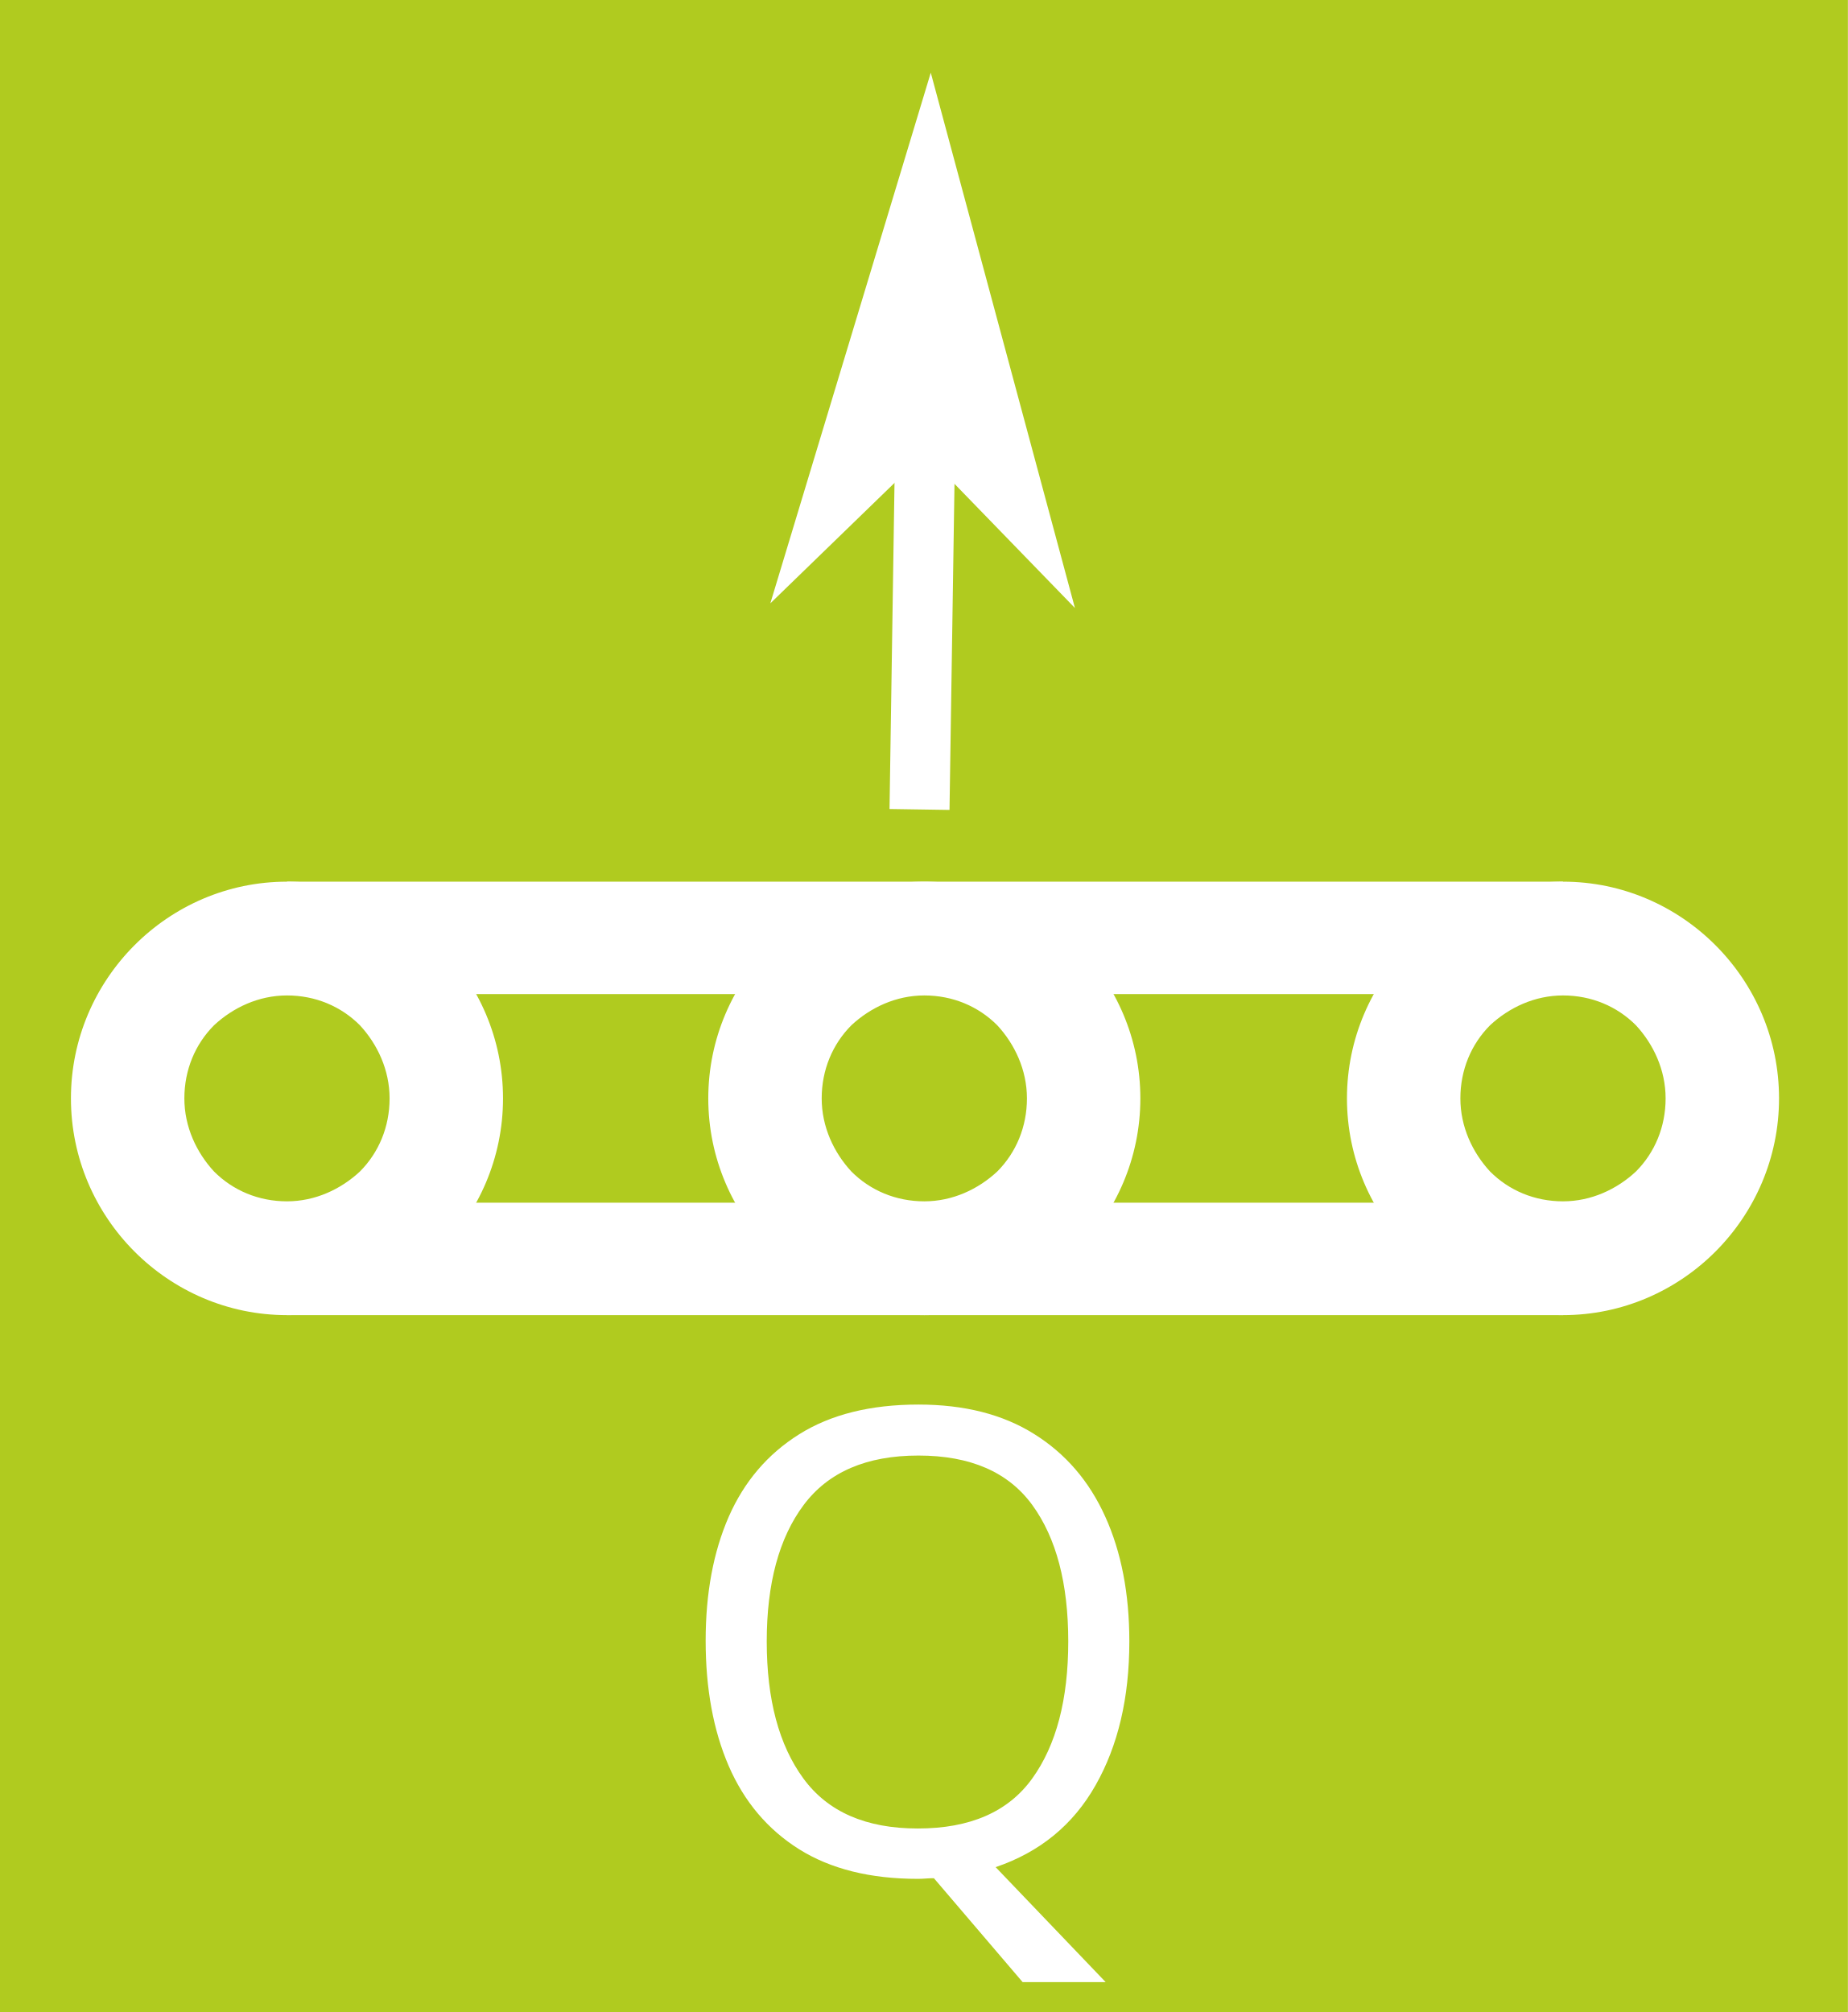
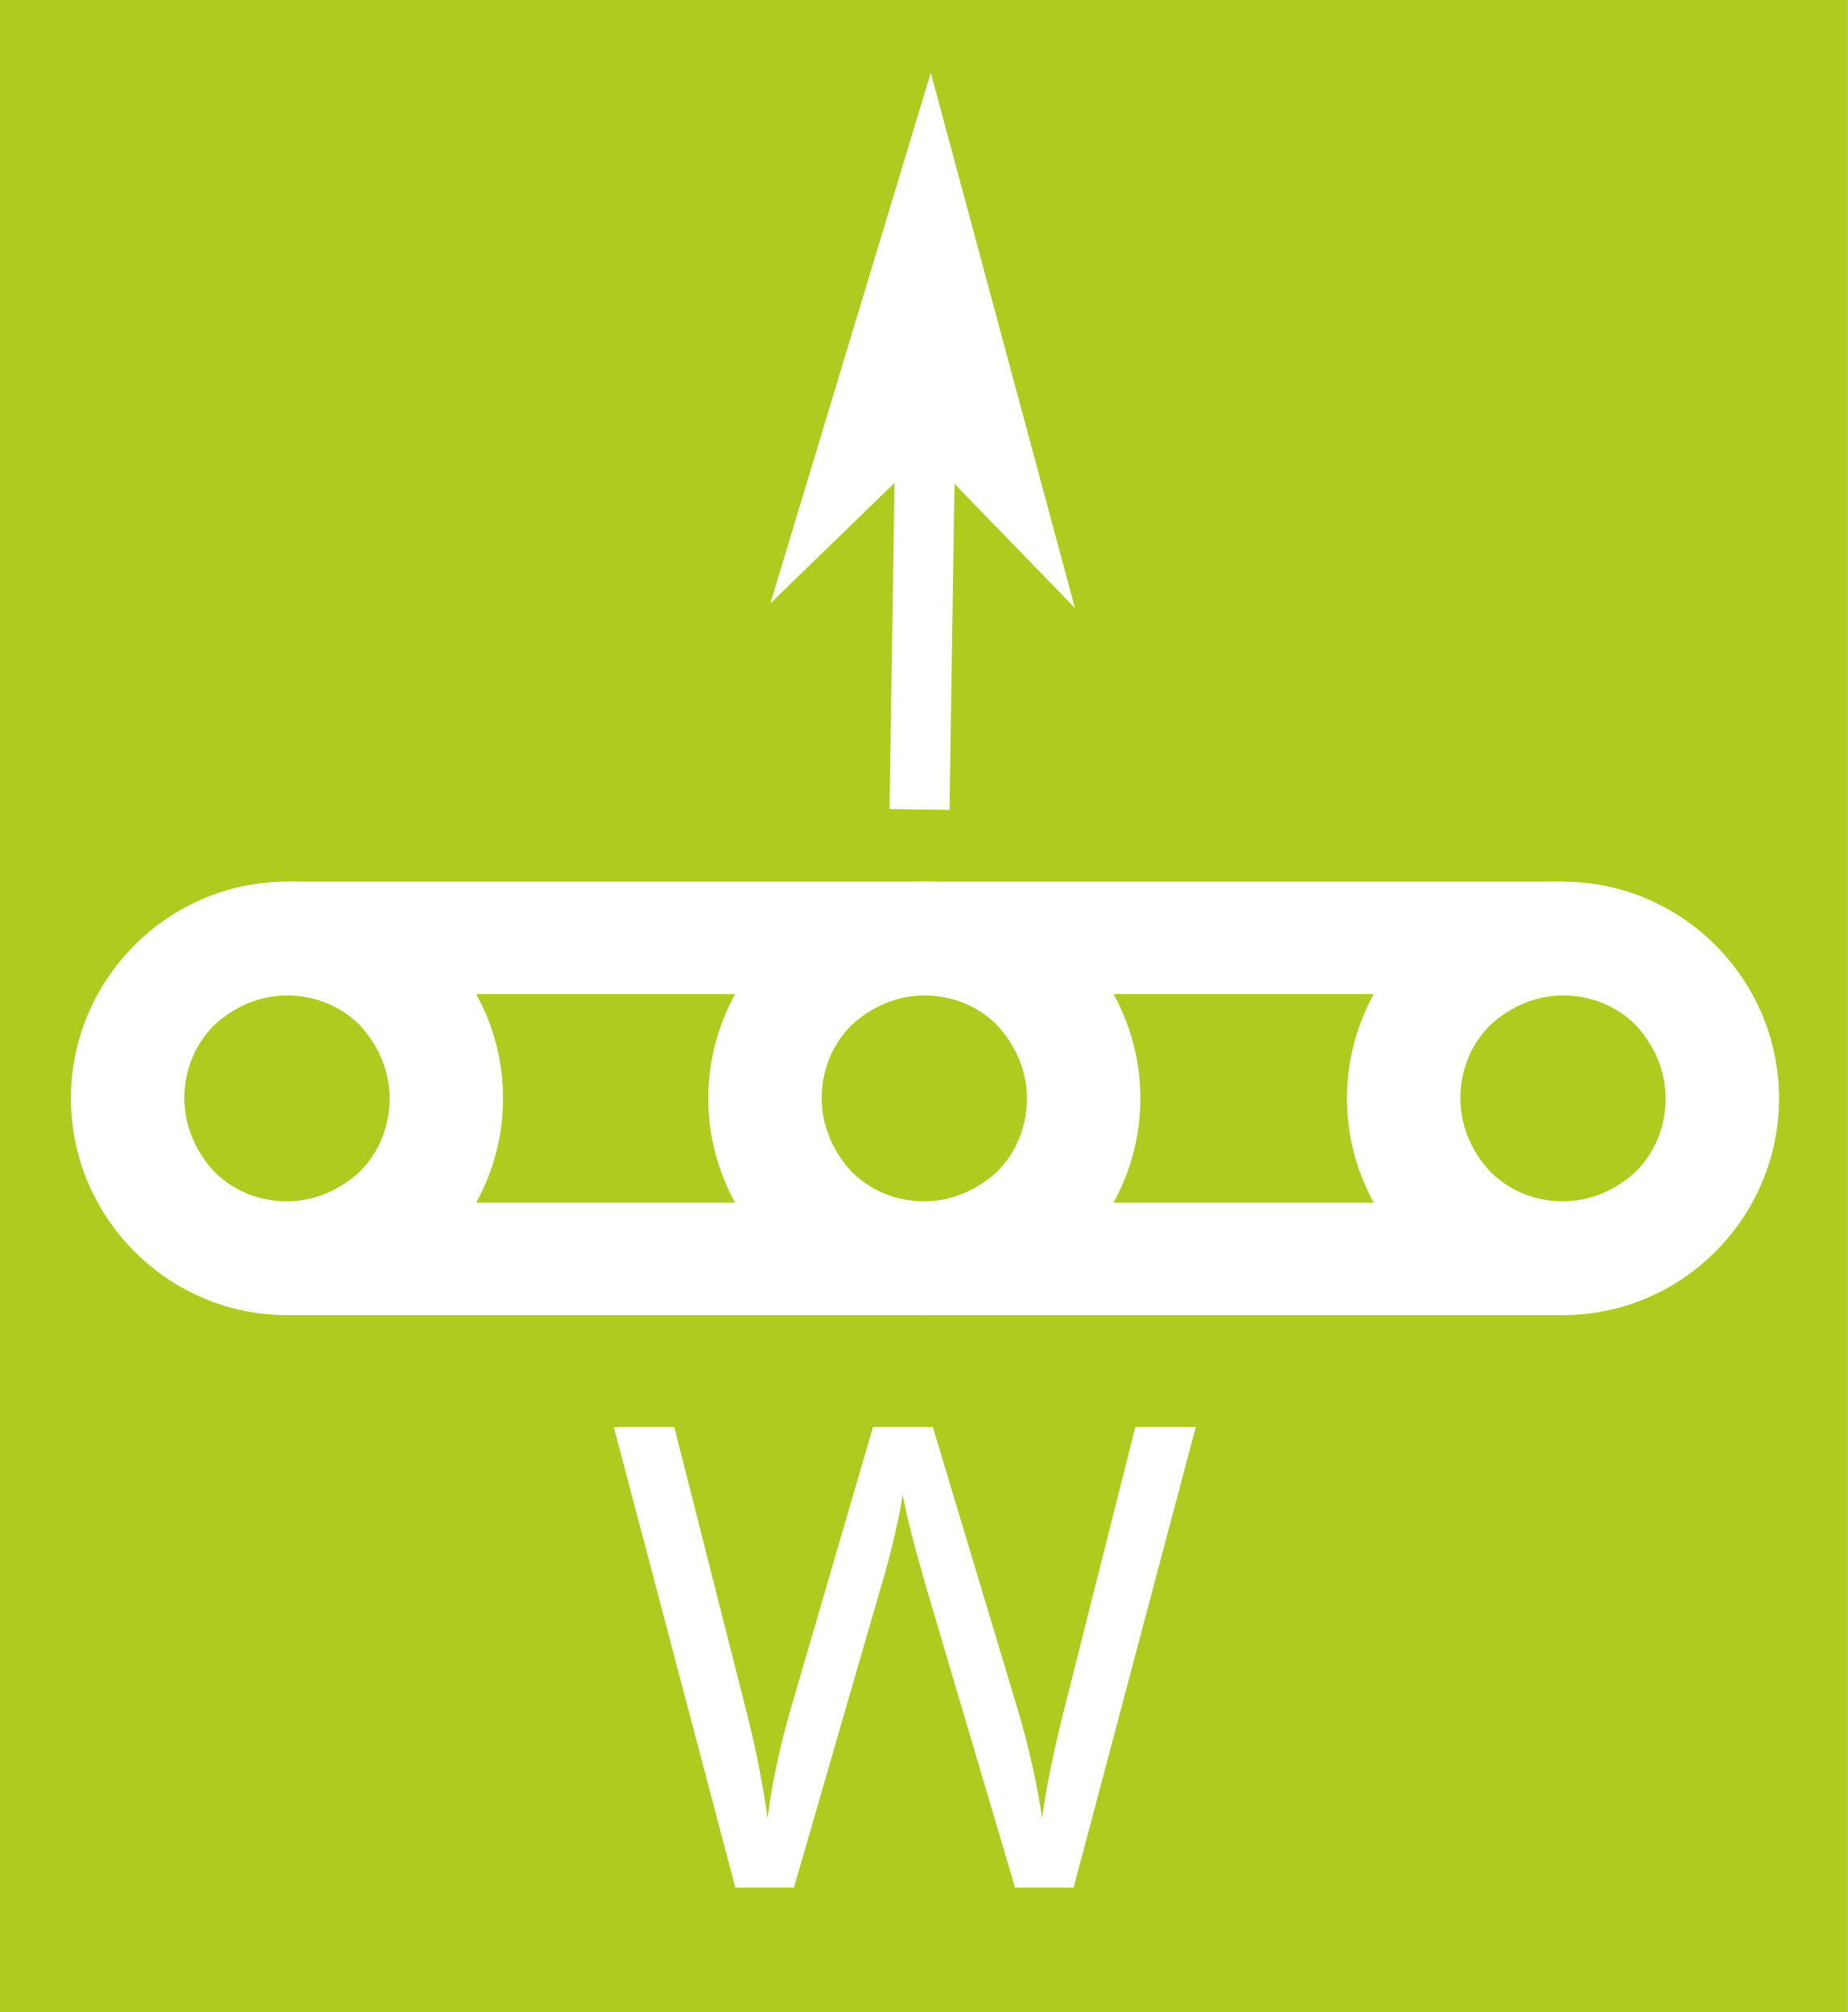
<svg xmlns="http://www.w3.org/2000/svg" width="182.607mm" height="198.843mm" viewBox="0 0 182.607 198.843" version="1.1" id="svg6424">
  <defs id="defs6418">
    <marker orient="auto" refY="0" refX="0" id="Arrow1Mend-7" style="overflow:visible">
      <path id="path9270-3" d="M 0,0 5,-5 -12.5,0 5,5 Z" style="fill:#ffffff;fill-opacity:1;fill-rule:evenodd;stroke:#ffffff;stroke-width:1pt;stroke-opacity:1" transform="matrix(-0.4,0,0,-0.4,-4,0)" />
    </marker>
  </defs>
  <g id="layer1" transform="translate(-9.135204,-25.08682)">
    <rect style="fill:#b0cb1f;fill-opacity:1;stroke:#b0cb1f;stroke-width:0;stroke-linejoin:miter;stroke-miterlimit:0;stroke-dasharray:none;stroke-opacity:1;paint-order:normal" id="rect8791" width="182.607" height="198.843" x="9.135" y="25.087" />
    <path class="fil12" d="m 37.494,112.22 c 5.871,0 11.208,2.41 15.078,6.292 3.87,3.882 6.271,9.237 6.271,15.127 0,5.89 -2.402,11.245 -6.271,15.128 -3.869,3.882 -9.207,6.292 -15.078,6.292 -5.871,0 -11.208,-2.41 -15.078,-6.292 -3.869,-3.882 -6.271,-9.237 -6.271,-15.128 0,-5.89 2.402,-11.245 6.271,-15.127 3.87,-3.882 9.207,-6.292 15.078,-6.292 z m 7.205,14.19 c -1.868,-1.874 -4.403,-2.945 -7.205,-2.945 -2.802,0 -5.337,1.205 -7.205,2.945 -1.868,1.874 -2.935,4.418 -2.935,7.229 0,2.811 1.201,5.355 2.935,7.229 1.868,1.874 4.403,2.945 7.205,2.945 2.802,0 5.337,-1.205 7.205,-2.945 1.868,-1.874 2.935,-4.418 2.935,-7.229 0,-2.811 -1.201,-5.355 -2.935,-7.229 z" id="path753-16-9" style="clip-rule:evenodd;fill:#ffffff;fill-rule:nonzero;stroke-width:0.134;image-rendering:optimizeQuality;shape-rendering:geometricPrecision;text-rendering:geometricPrecision" />
    <path class="fil12" d="m 100.475,112.22 c 5.871,0 11.208,2.41 15.078,6.292 3.87,3.882 6.271,9.237 6.271,15.127 0,5.89 -2.402,11.245 -6.271,15.128 -3.87,3.882 -9.207,6.292 -15.078,6.292 -5.871,0 -11.208,-2.41 -15.078,-6.292 -3.87,-3.882 -6.271,-9.237 -6.271,-15.128 0,-5.89 2.402,-11.245 6.271,-15.127 3.87,-3.882 9.207,-6.292 15.078,-6.292 z m 7.205,14.19 c -1.868,-1.874 -4.403,-2.945 -7.205,-2.945 -2.802,0 -5.337,1.205 -7.205,2.945 -1.868,1.874 -2.936,4.418 -2.936,7.229 0,2.811 1.201,5.355 2.936,7.229 1.868,1.874 4.403,2.945 7.205,2.945 2.802,0 5.337,-1.205 7.205,-2.945 1.868,-1.874 2.936,-4.418 2.936,-7.229 0,-2.811 -1.201,-5.355 -2.936,-7.229 z" id="path755-7-83" style="clip-rule:evenodd;fill:#ffffff;fill-rule:nonzero;stroke-width:0.134;image-rendering:optimizeQuality;shape-rendering:geometricPrecision;text-rendering:geometricPrecision" />
    <path class="fil12" d="m 163.589,112.22 c 5.871,0 11.208,2.41 15.078,6.292 3.87,3.882 6.271,9.237 6.271,15.127 0,5.89 -2.402,11.245 -6.271,15.128 -3.869,3.882 -9.207,6.292 -15.078,6.292 -5.871,0 -11.208,-2.41 -15.078,-6.292 -3.87,-3.882 -6.271,-9.237 -6.271,-15.128 0,-5.89 2.402,-11.245 6.271,-15.127 3.87,-3.882 9.207,-6.292 15.078,-6.292 z m 7.205,14.19 c -1.868,-1.874 -4.403,-2.945 -7.205,-2.945 -2.802,0 -5.337,1.205 -7.205,2.945 -1.868,1.874 -2.936,4.418 -2.936,7.229 0,2.811 1.201,5.355 2.936,7.229 1.868,1.874 4.403,2.945 7.205,2.945 2.802,0 5.337,-1.205 7.205,-2.945 1.868,-1.874 2.935,-4.418 2.935,-7.229 0,-2.811 -1.201,-5.355 -2.935,-7.229 z" id="path757-2-7" style="clip-rule:evenodd;fill:#ffffff;fill-rule:nonzero;stroke-width:0.134;image-rendering:optimizeQuality;shape-rendering:geometricPrecision;text-rendering:geometricPrecision" />
    <path class="fil12" d="M 37.494,112.22 H 163.589 v 11.111 H 37.494 Z M 163.589,155.059 H 37.494 V 143.948 H 163.589 Z" id="path759-2-10" style="clip-rule:evenodd;fill:#ffffff;fill-rule:nonzero;stroke-width:0.134;image-rendering:optimizeQuality;shape-rendering:geometricPrecision;text-rendering:geometricPrecision" />
    <path style="clip-rule:evenodd;fill:#ffffff;fill-rule:evenodd;stroke:#ffffff;stroke-width:5.928;stroke-linecap:butt;stroke-linejoin:miter;stroke-miterlimit:4;stroke-dasharray:none;stroke-opacity:1;marker-end:url(#Arrow1Mend-7);image-rendering:optimizeQuality;shape-rendering:geometricPrecision;text-rendering:geometricPrecision" d="m 100.001,105.085 0.934,-61.135" id="path9661-1" />
-     <text xml:space="preserve" style="font-style:normal;font-weight:normal;font-size:63.652px;line-height:1.25;font-family:sans-serif;letter-spacing:0px;word-spacing:0px;clip-rule:evenodd;fill:#ffffff;fill-opacity:1;fill-rule:evenodd;stroke:none;stroke-width:1.591;image-rendering:optimizeQuality;shape-rendering:geometricPrecision;text-rendering:geometricPrecision" x="75.107" y="209.785" id="text13215-9-0" transform="scale(0.998363,1.00164)">
-       <tspan id="tspan13213-7-5" x="75.107" y="209.785" style="fill:#ffffff;fill-opacity:1;stroke-width:1.591">Q</tspan>
+     <text xml:space="preserve" style="font-style:normal;font-weight:normal;font-size:63.652px;line-height:1.25;font-family:sans-serif;letter-spacing:0px;word-spacing:0px;clip-rule:evenodd;fill:#ffffff;fill-opacity:1;fill-rule:evenodd;stroke:none;stroke-width:1.591;image-rendering:optimizeQuality;shape-rendering:geometricPrecision;text-rendering:geometricPrecision" x="69.135" y="211.294" id="text13215-9-0" transform="scale(0.998363,1.00164)">
+       <tspan id="tspan13213-7-5" x="69.135" y="211.294" style="fill:#ffffff;fill-opacity:1;stroke-width:1.591">W</tspan>
    </text>
  </g>
</svg>
